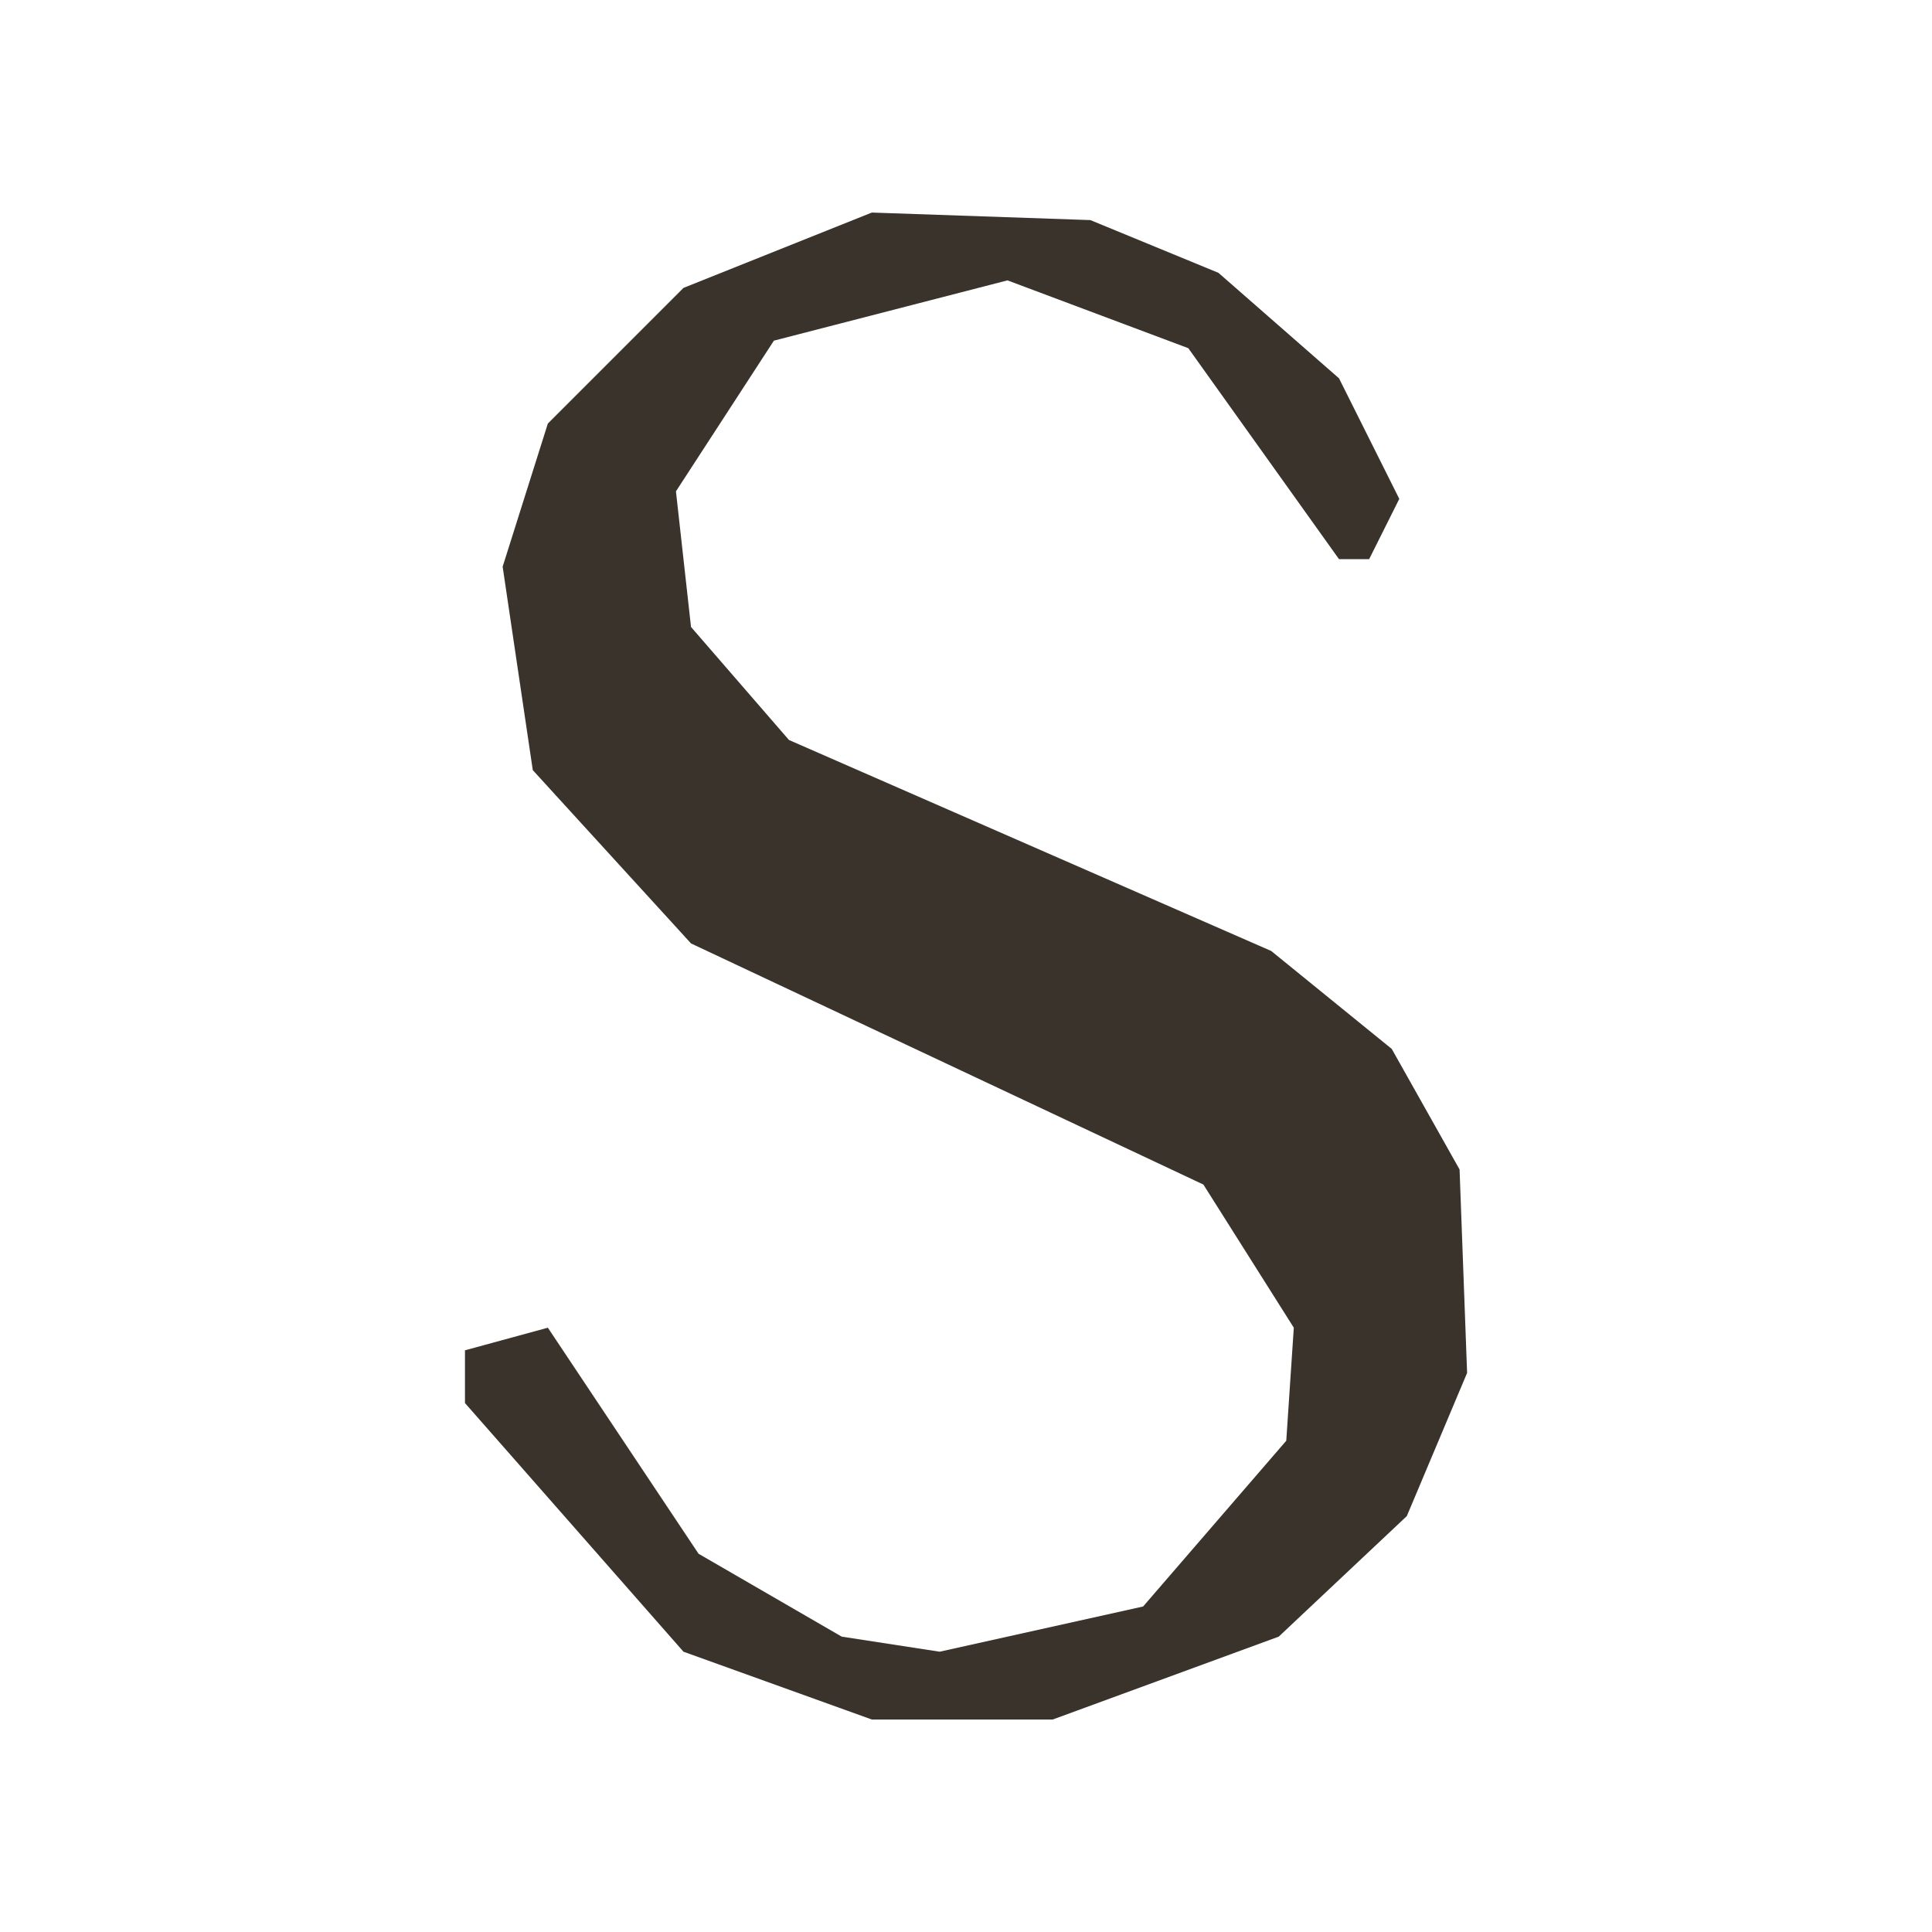
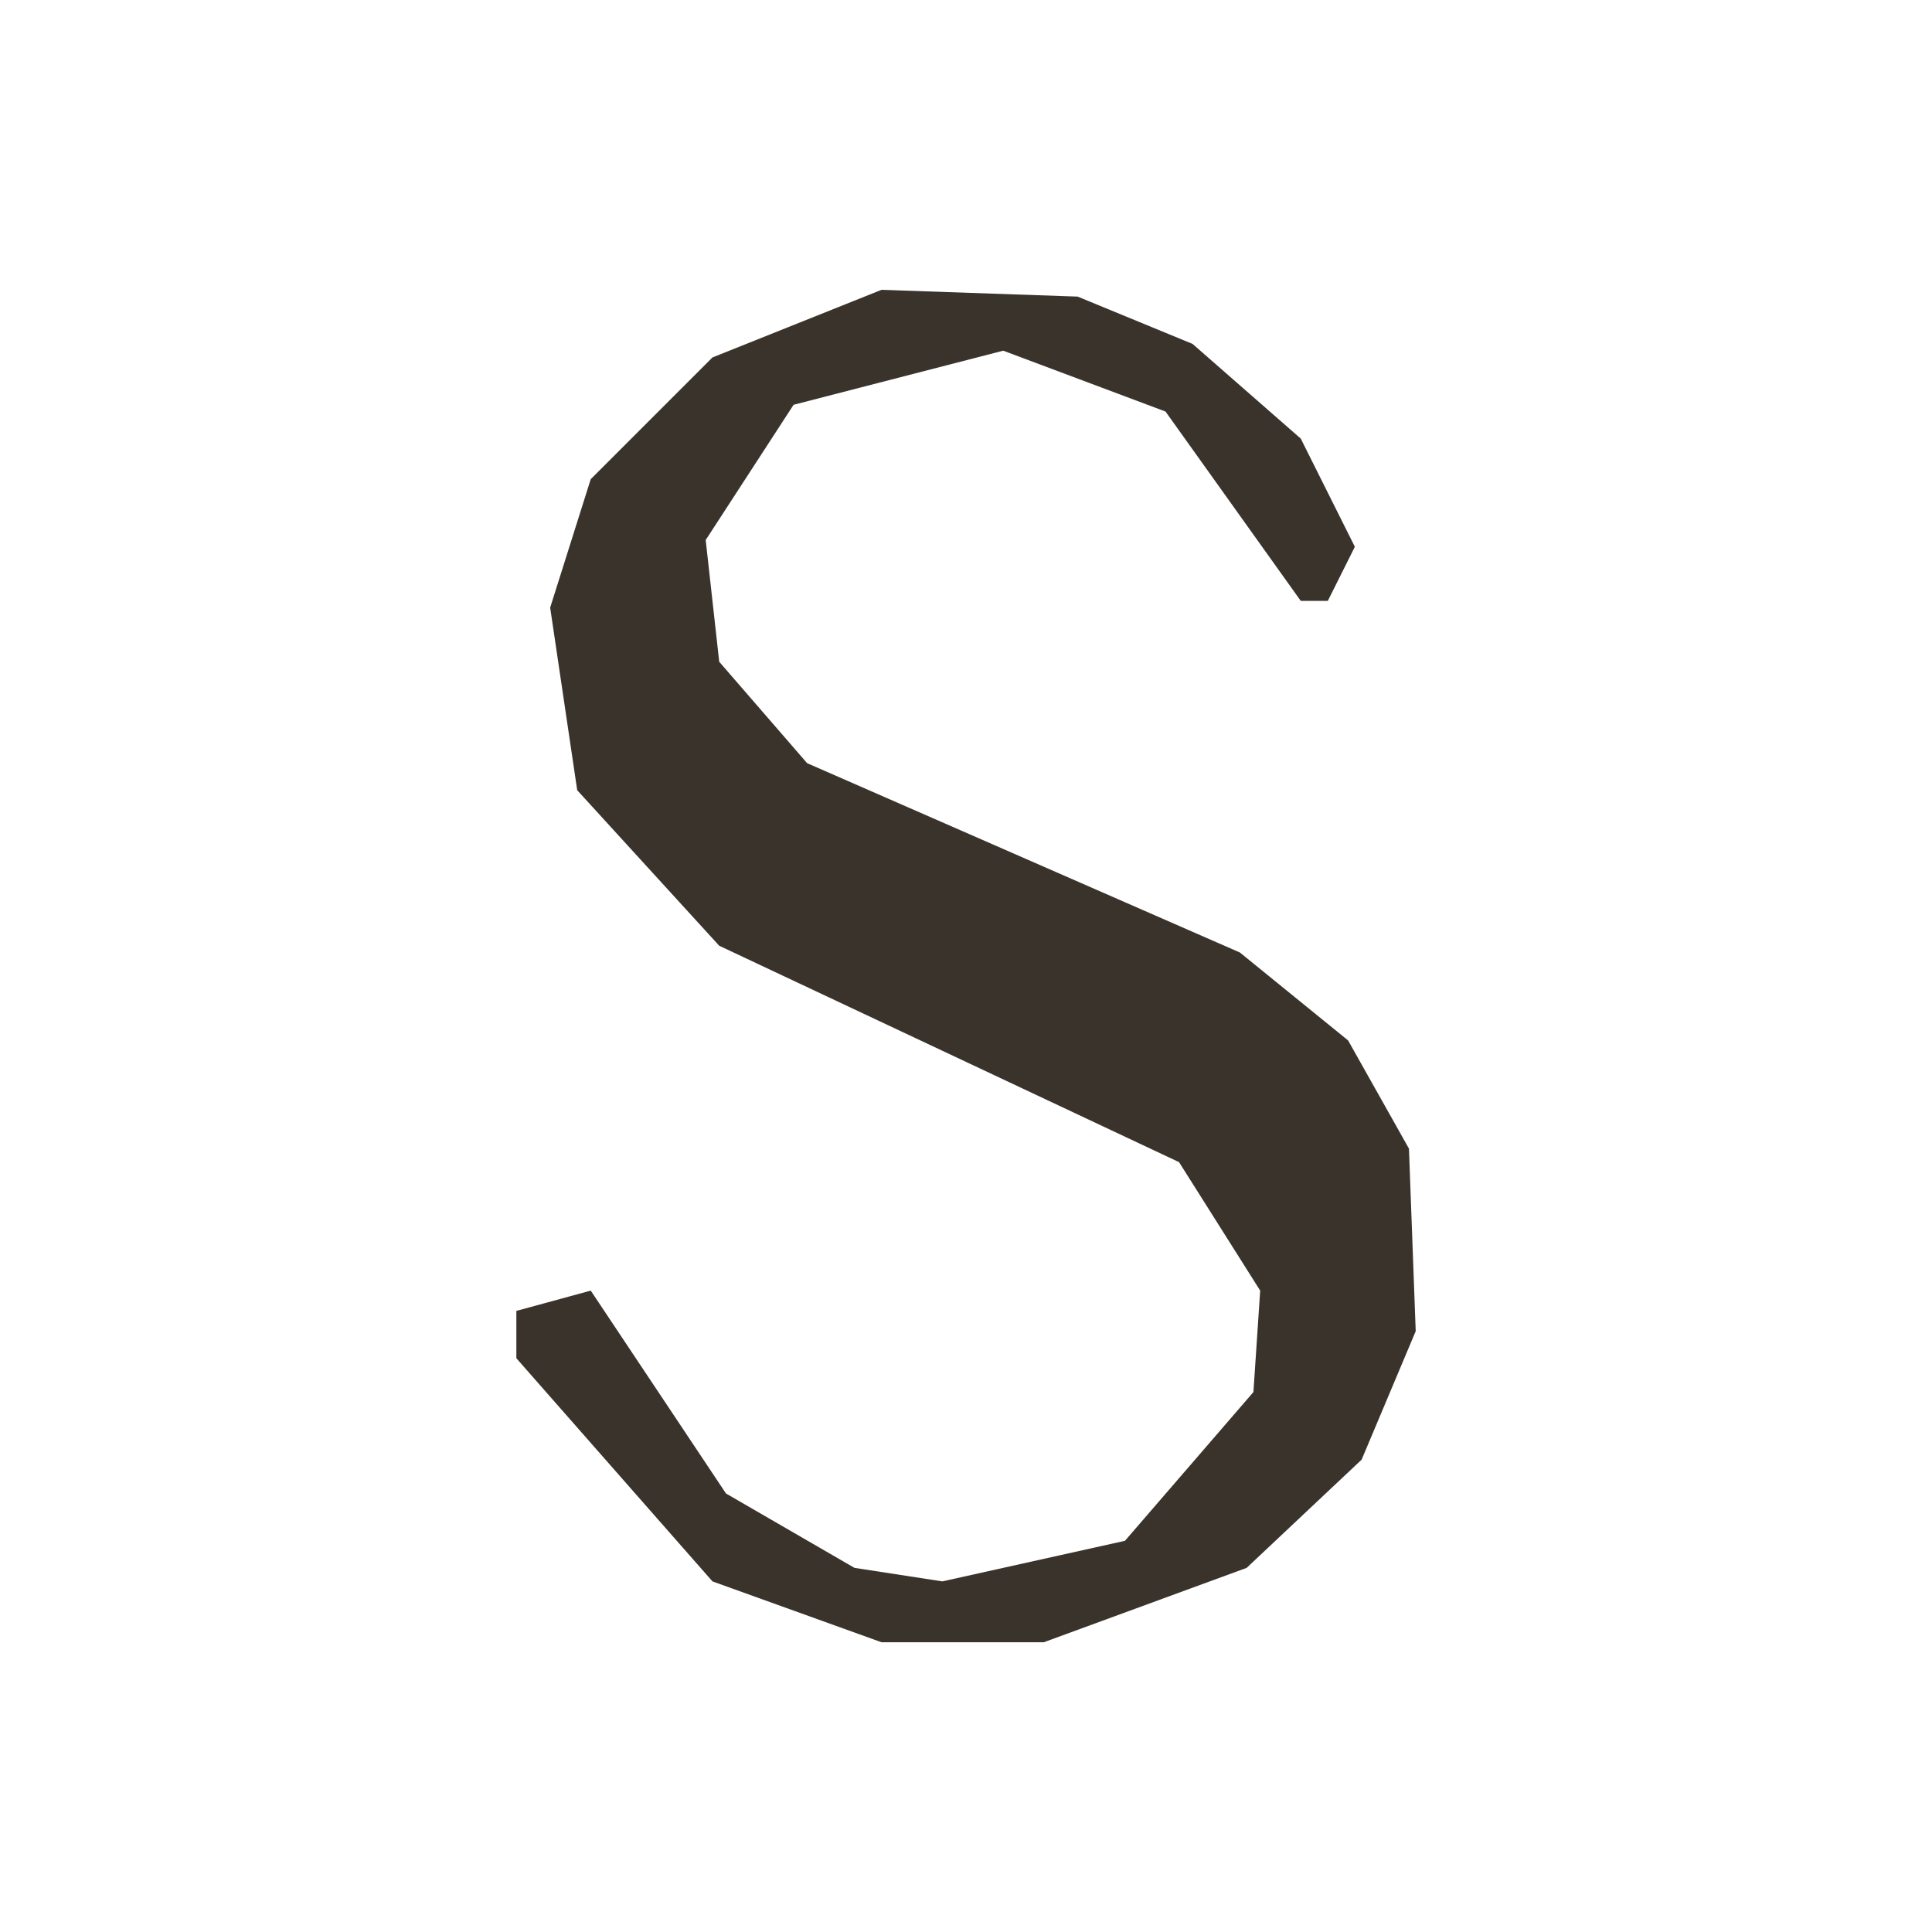
- <svg xmlns="http://www.w3.org/2000/svg" viewBox="-61.71 -20.21 256.41 256.41">
+ <svg xmlns="http://www.w3.org/2000/svg" viewBox="-76.36 -34.86 285.71 285.71">
  <style>
    /* Sur un onglet clair, l encre de la marque ; sur un onglet sombre,
       son ivoire. Sans cela une lettre nue en charbon s efface. */
    path { fill: #3A332B; }
    @media (prefers-color-scheme: dark) { path { fill: #FDFBF7; } }
  </style>
  <path d="M 54 8 L 29 18 L 11 36 L 5 55 L 9 82 L 30 105 L 98 137 L 110 156 L 109 171 L 90 193 L 63 199 L 50 197 L 31 186 L 11 156 L 0 159 L 0 166 L 29 199 L 54 208 L 78 208 L 108 197 L 125 181 L 133 162 L 132 135 L 123 119 L 107 106 L 43 78 L 30 63 L 28 45 L 41 25 L 72 17 L 96 26 L 116 54 L 120 54 L 124 46 L 116 30 L 100 16 L 83 9 Z" fill-rule="evenodd" />
</svg>
